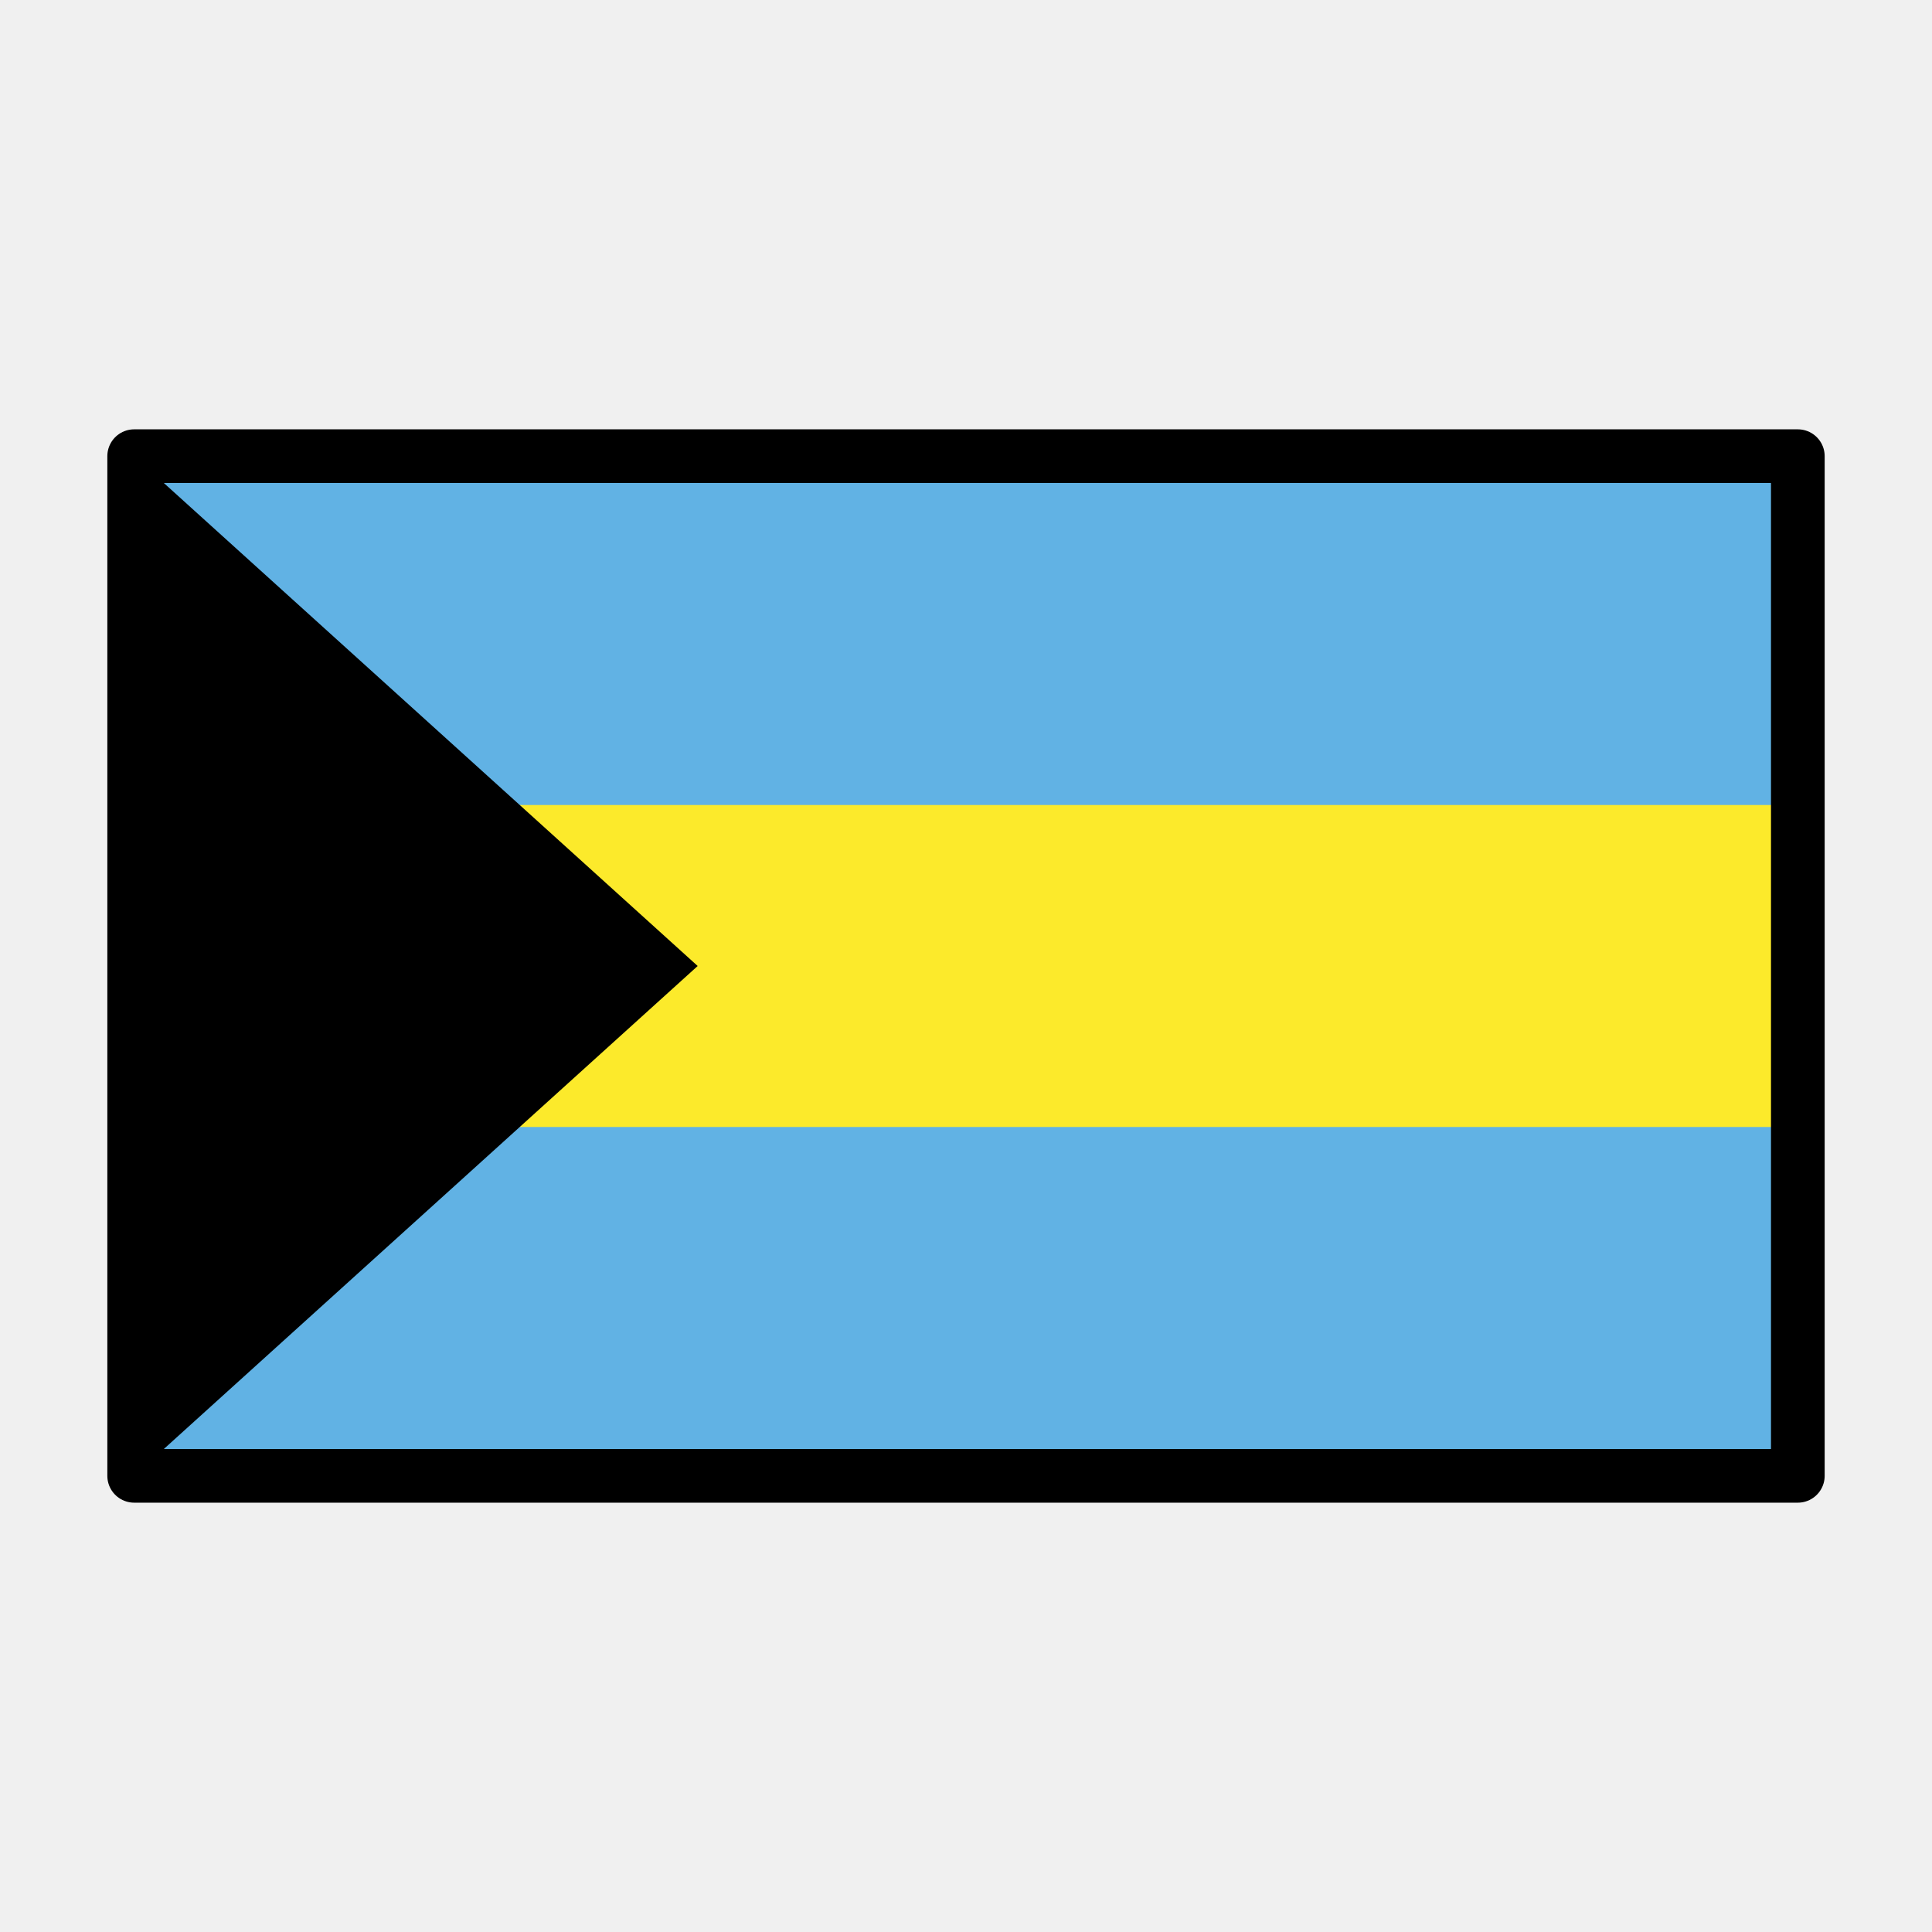
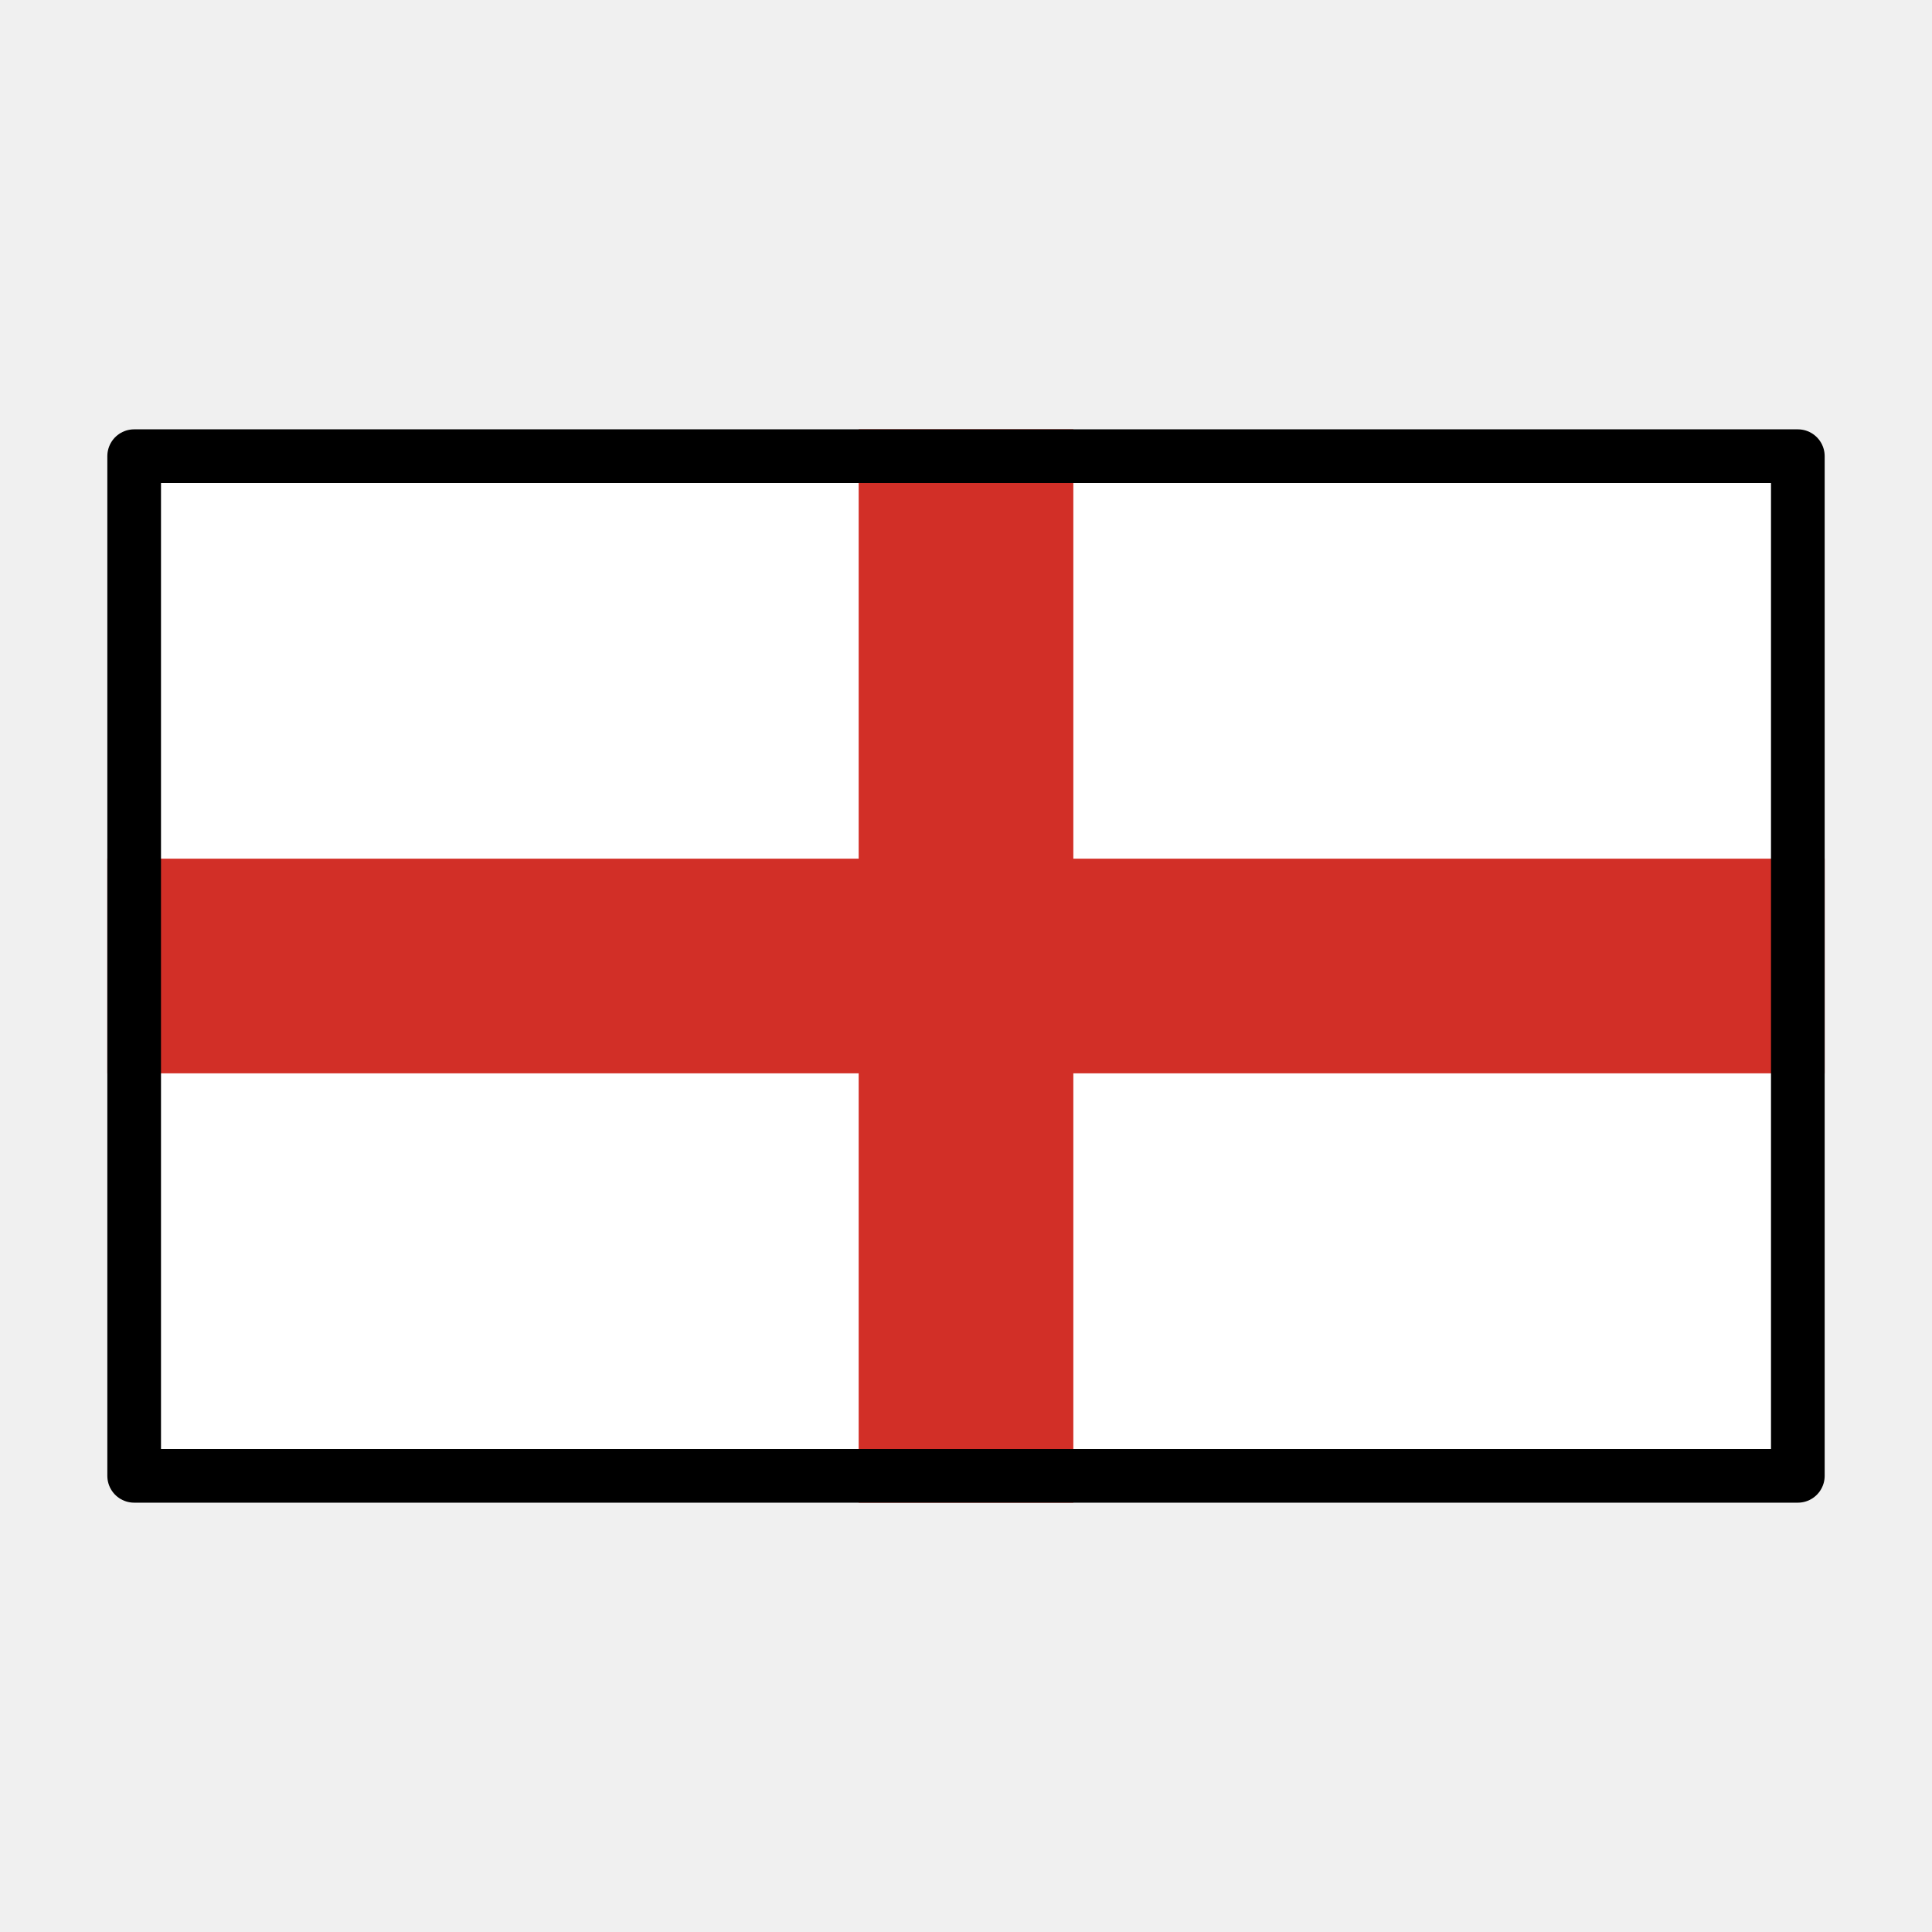
<svg xmlns="http://www.w3.org/2000/svg" id="emoji" viewBox="0 0 72 72">
  <g id="color">
-     <rect x="5" y="17" width="62" height="38" fill="#fcea2b" />
-     <rect x="5" y="42" width="62" height="13" fill="#61b2e4" />
-     <rect x="5" y="17" width="62" height="13" fill="#61b2e4" />
-     <polyline points="5 17 26 36 5 55" />
+     <rect x="5" y="17" width="62" height="38" fill="#fff" />
+     <polygon fill="#d22f27" stroke="#d22f27" stroke-miterlimit="10" stroke-width="2" points="67 33 39 33 39 17 33 17 33 33 5 33 5 39 33 39 33 55 39 55 39 39 67 39 67 33" />
  </g>
  <g id="line">
    <rect x="5" y="17" width="62" height="38" fill="none" stroke="#000" stroke-linecap="round" stroke-linejoin="round" stroke-width="2" />
  </g>
</svg>
